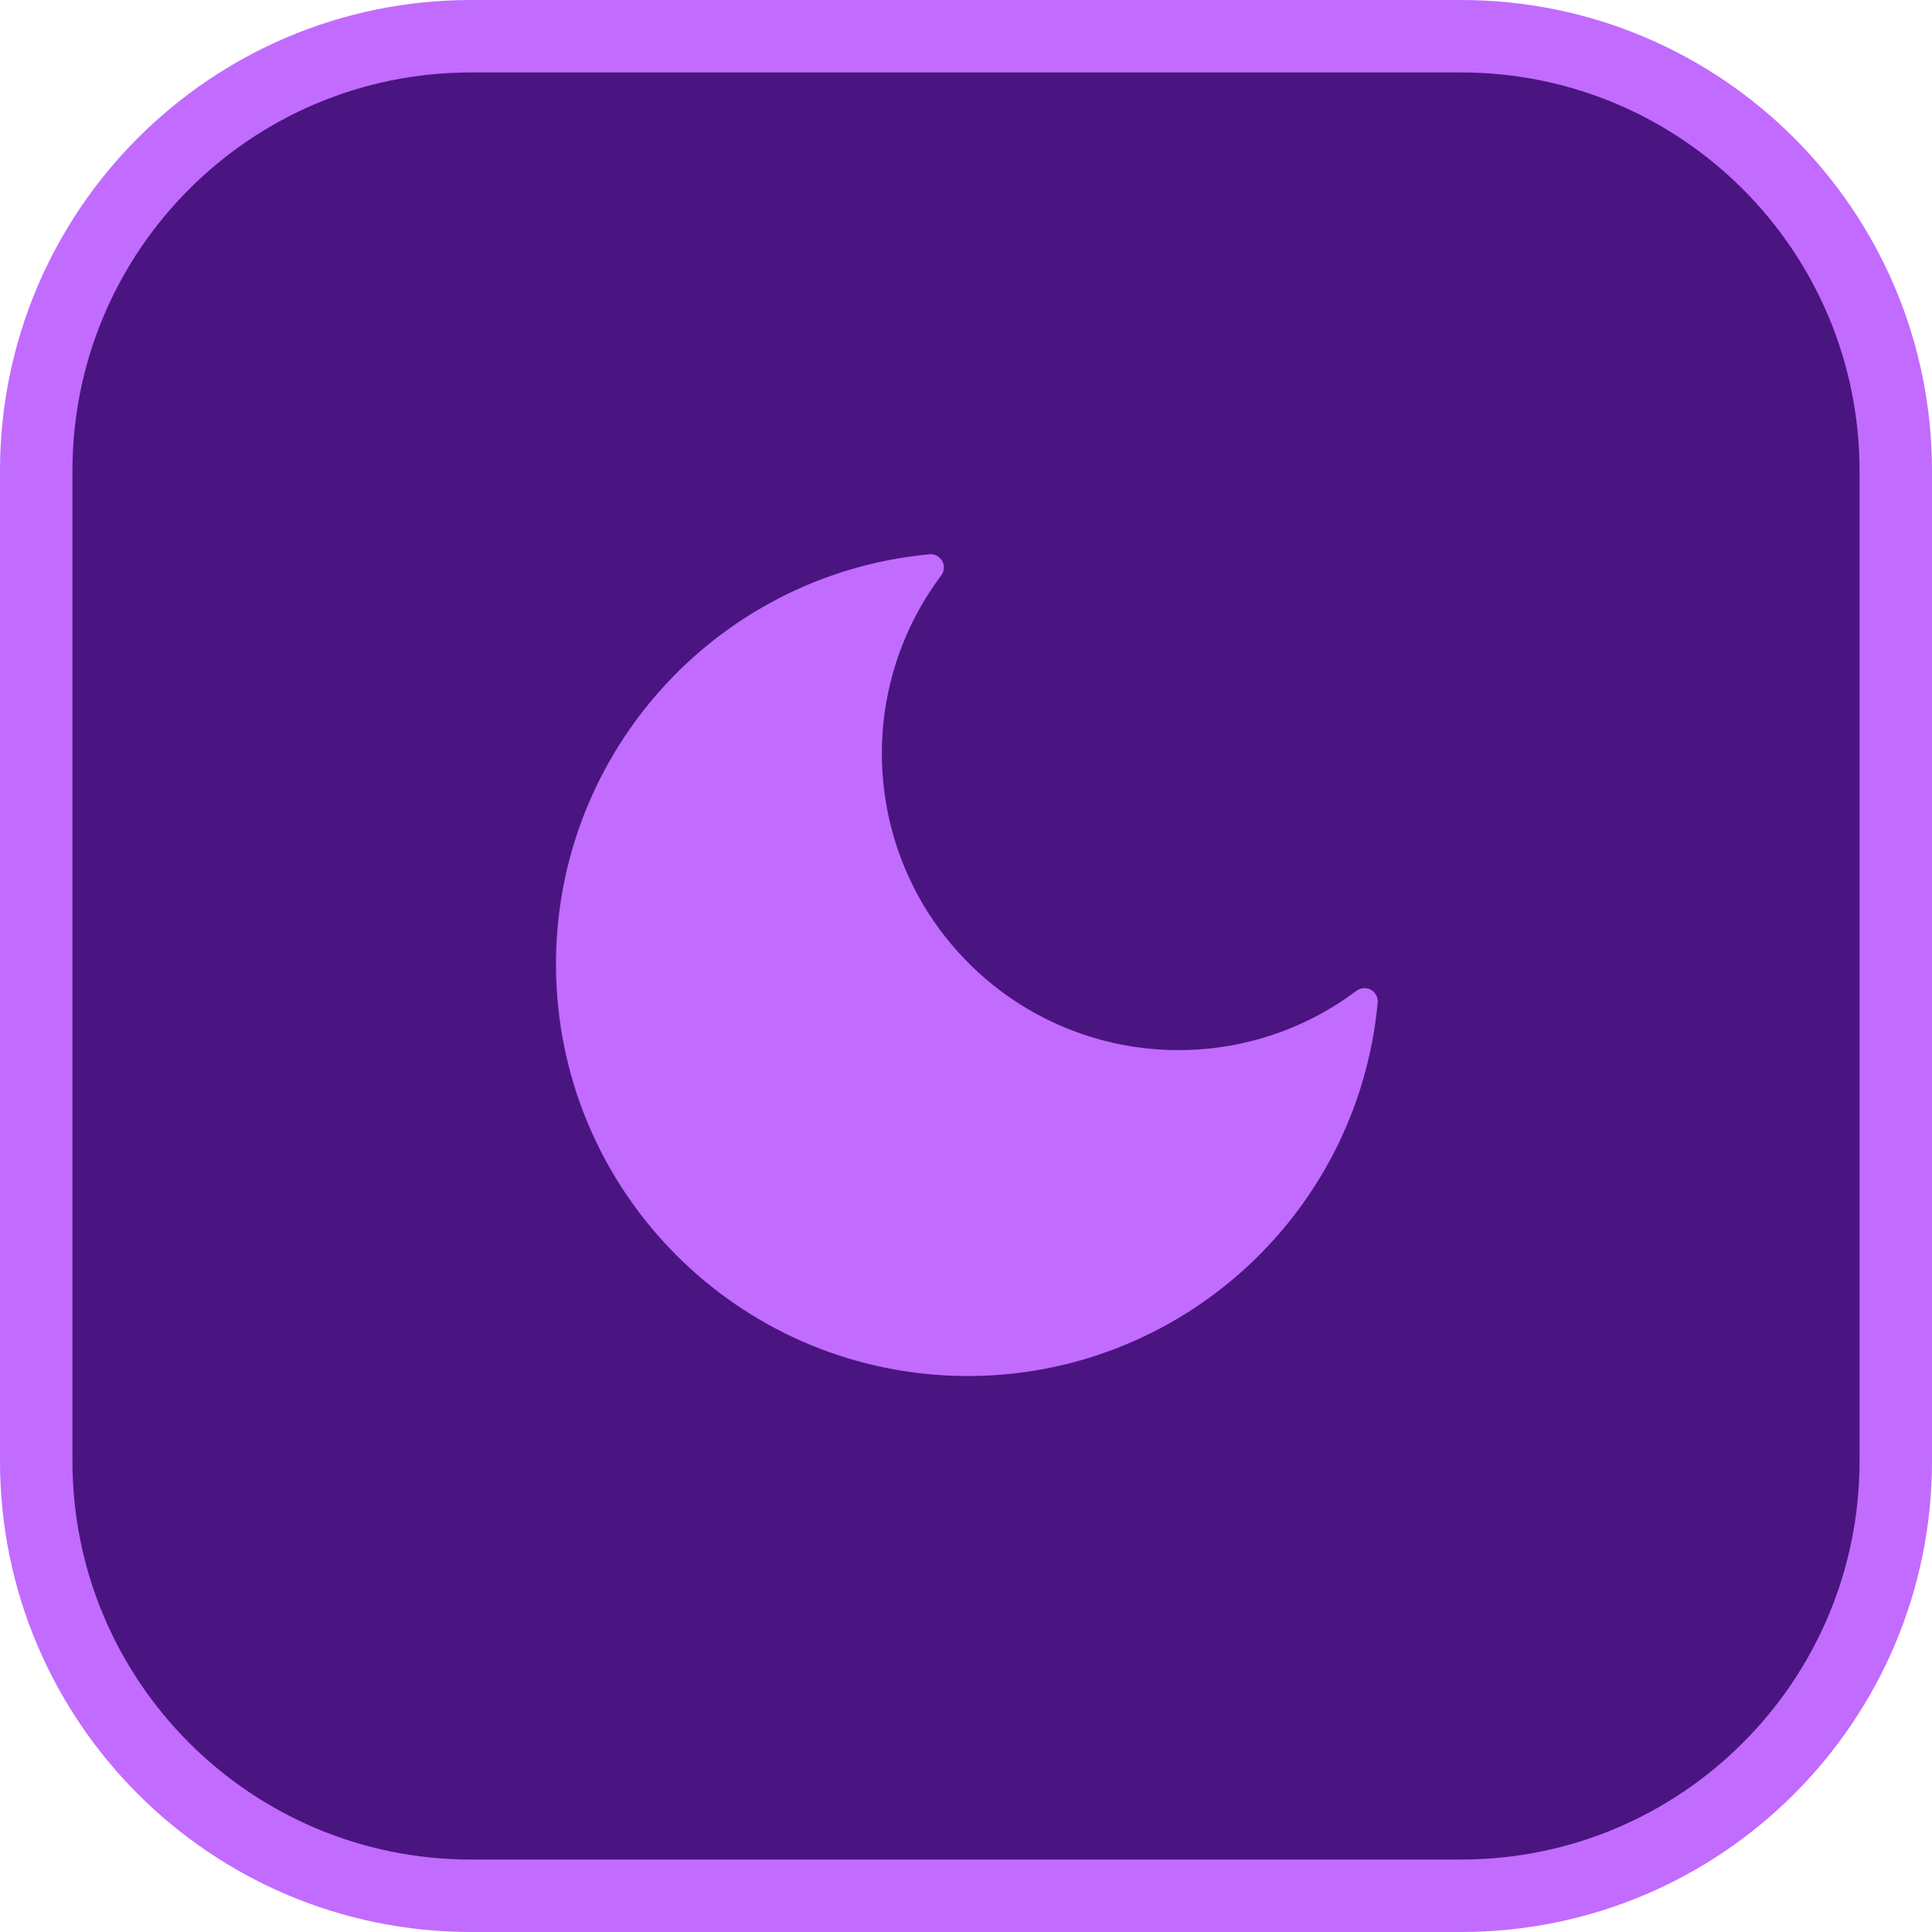
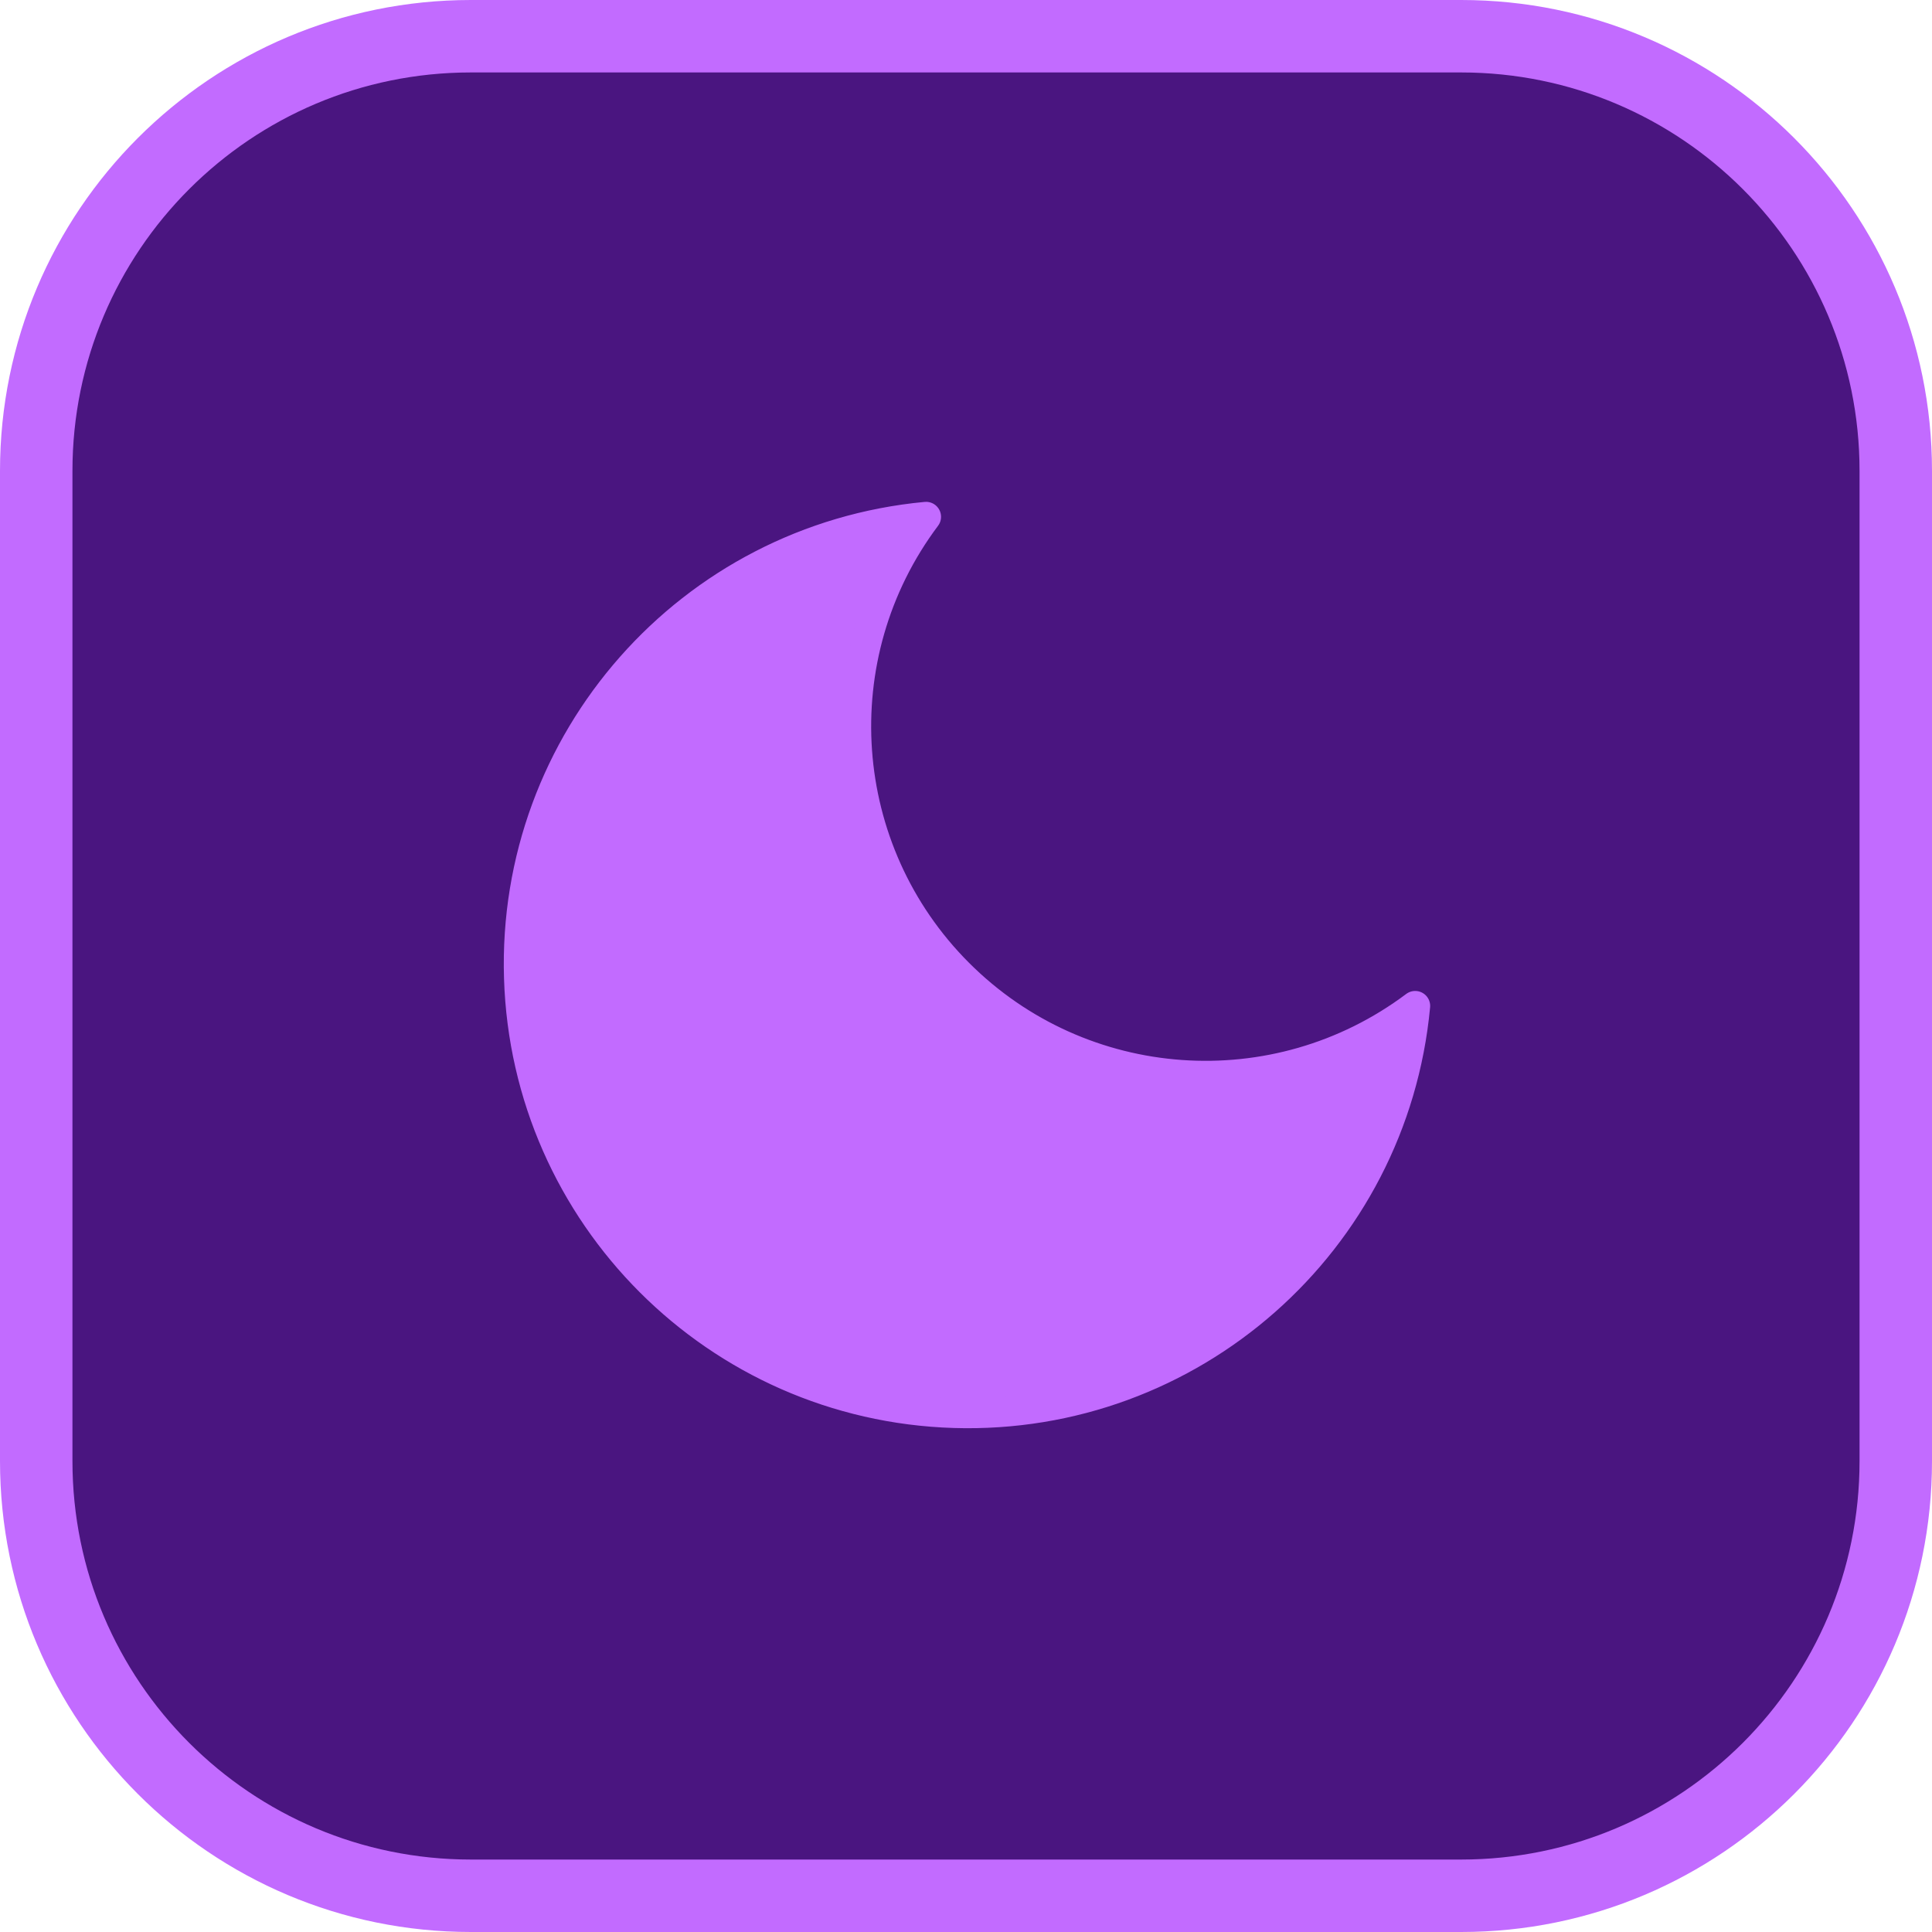
- <svg xmlns="http://www.w3.org/2000/svg" viewBox="0 0 24 24" width="24" height="24">
+ <svg xmlns="http://www.w3.org/2000/svg" viewBox="0 0 24 24" width="256" height="256">
  <rect x="0.45" y="0.45" width="23.1" height="23.1" rx="5.4" fill="#4a1580" stroke="#c26bff" stroke-width="0.9" />
-   <g transform="translate(5.4 5.4) scale(0.55)">
+   <g transform="translate(4.56 4.56) scale(0.62)">
    <g fill="#c26bff" stroke="#c26bff" stroke-width=".6" stroke-linecap="round" stroke-linejoin="round">
      <path d="M21 12.8A9 9 0 1 1 11.2 3a7 7 0 0 0 9.8 9.8z" />
    </g>
  </g>
</svg>
